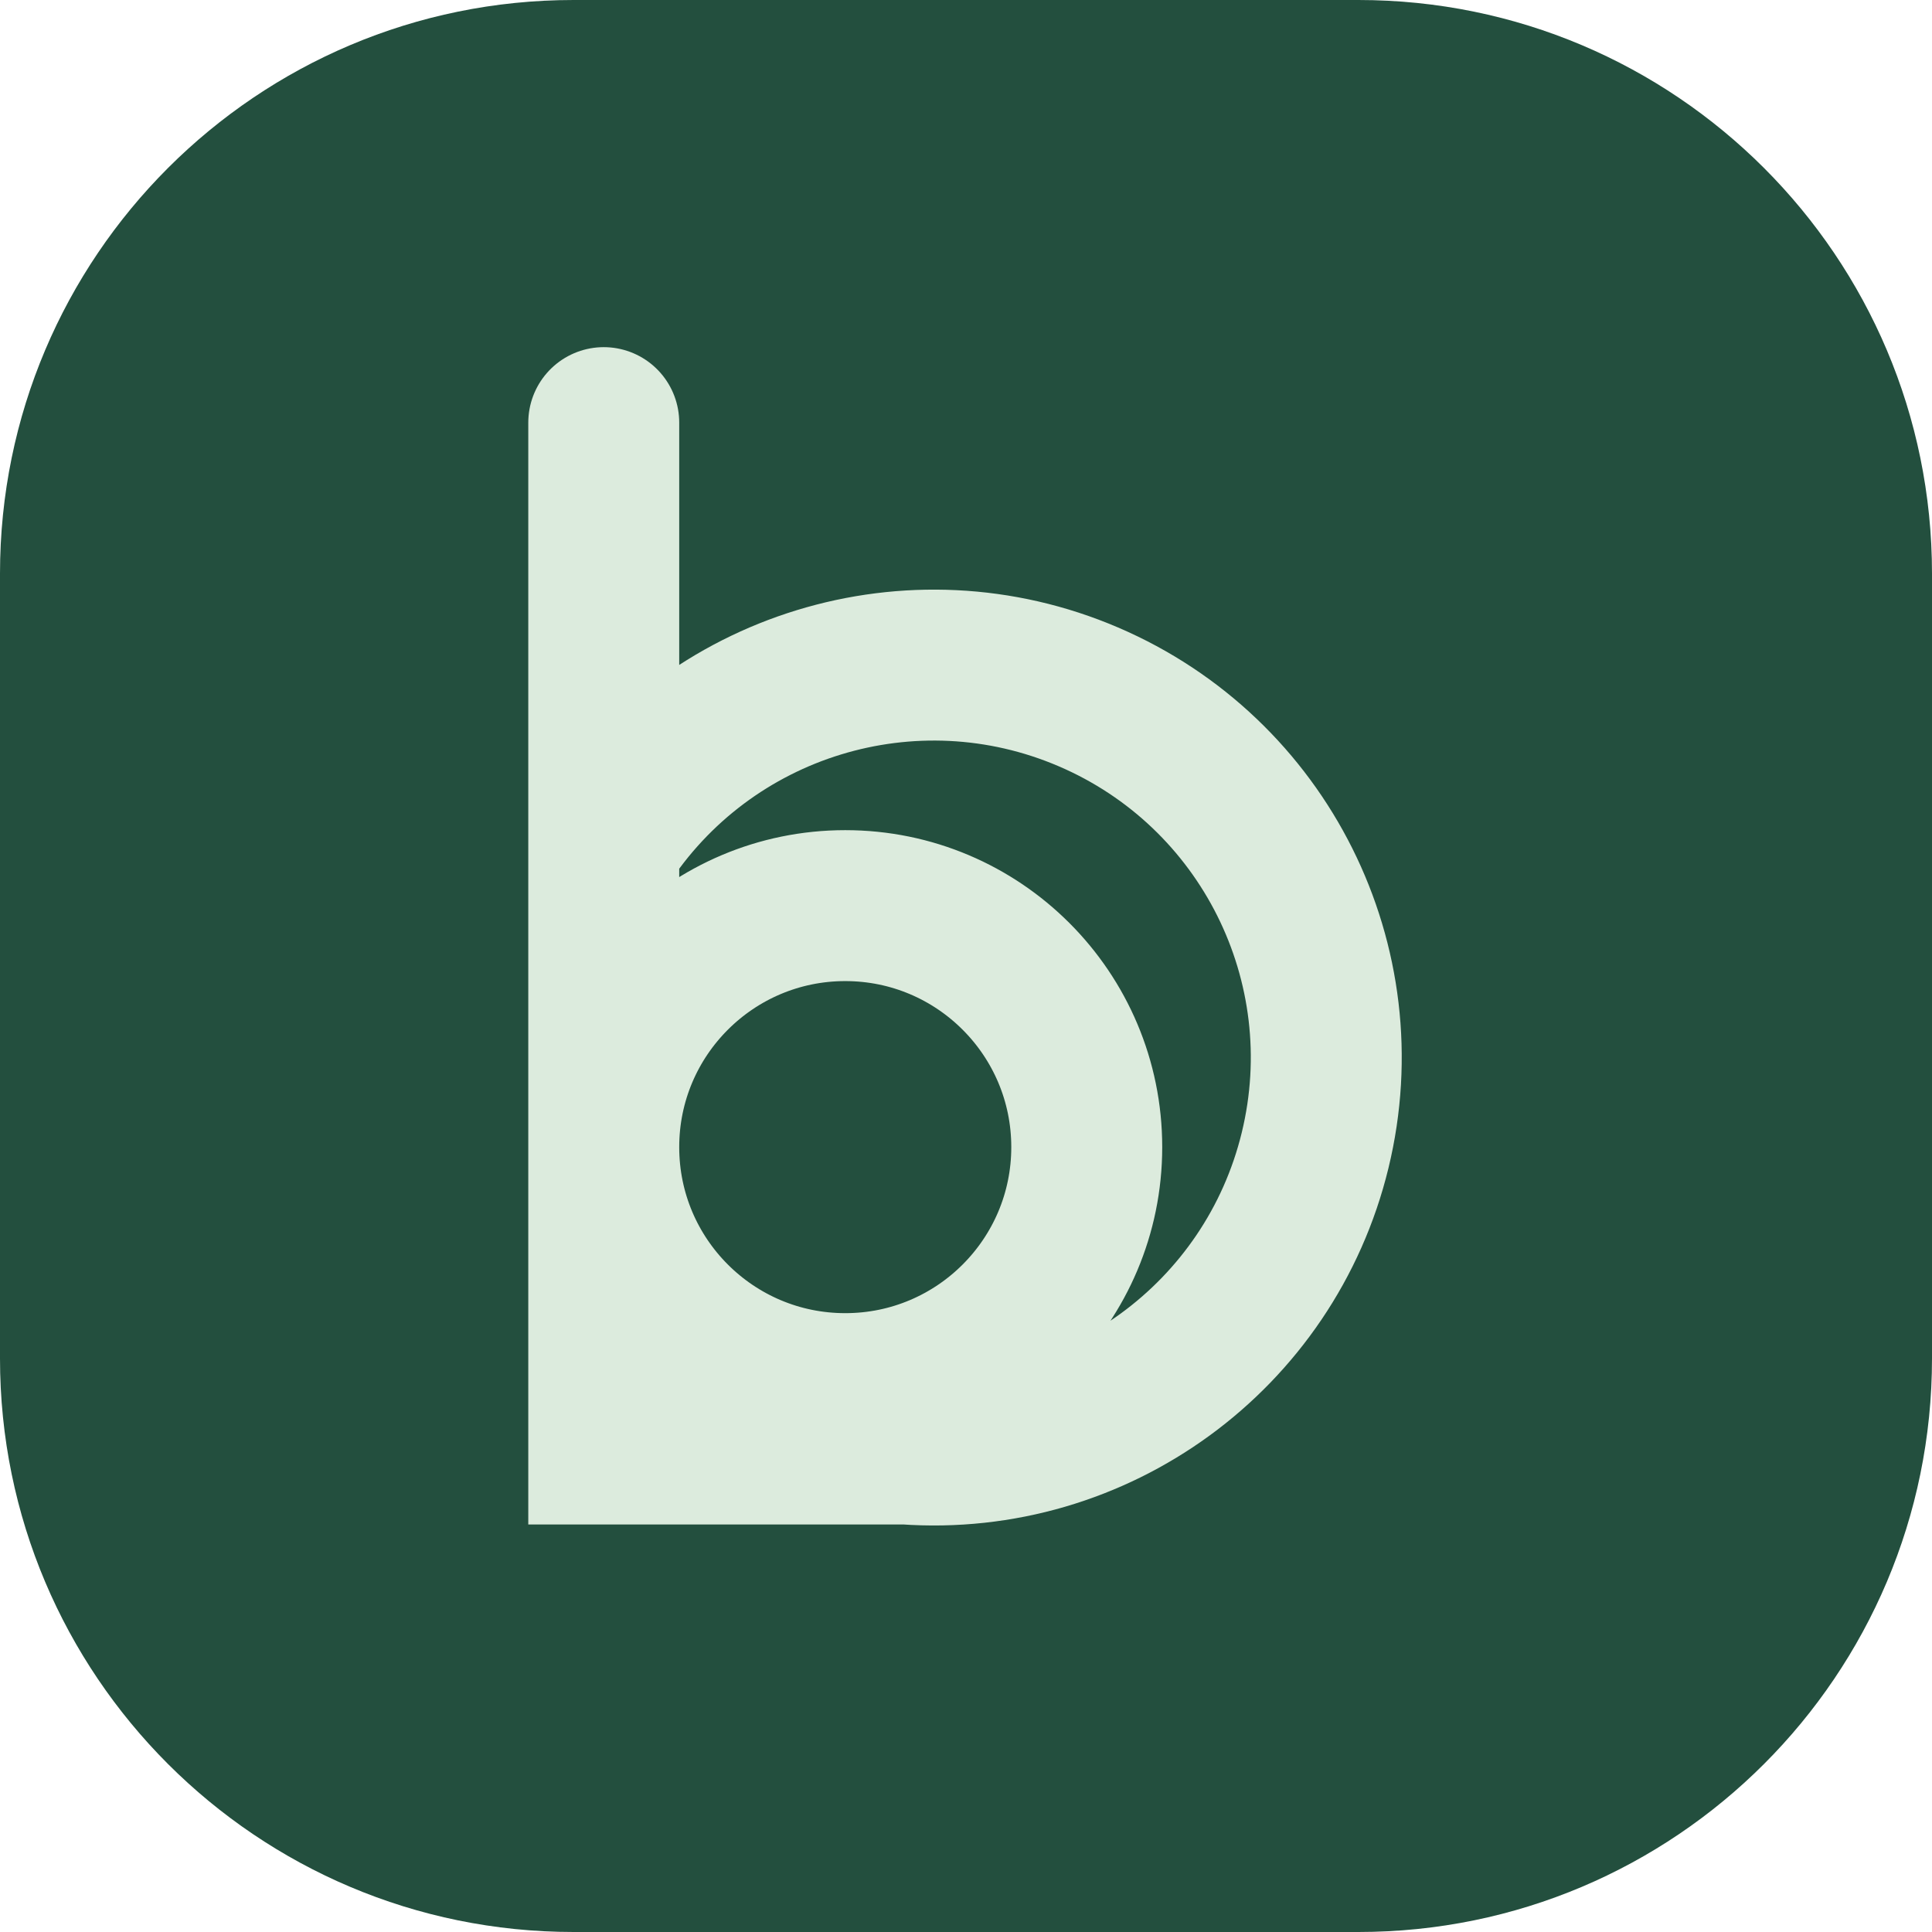
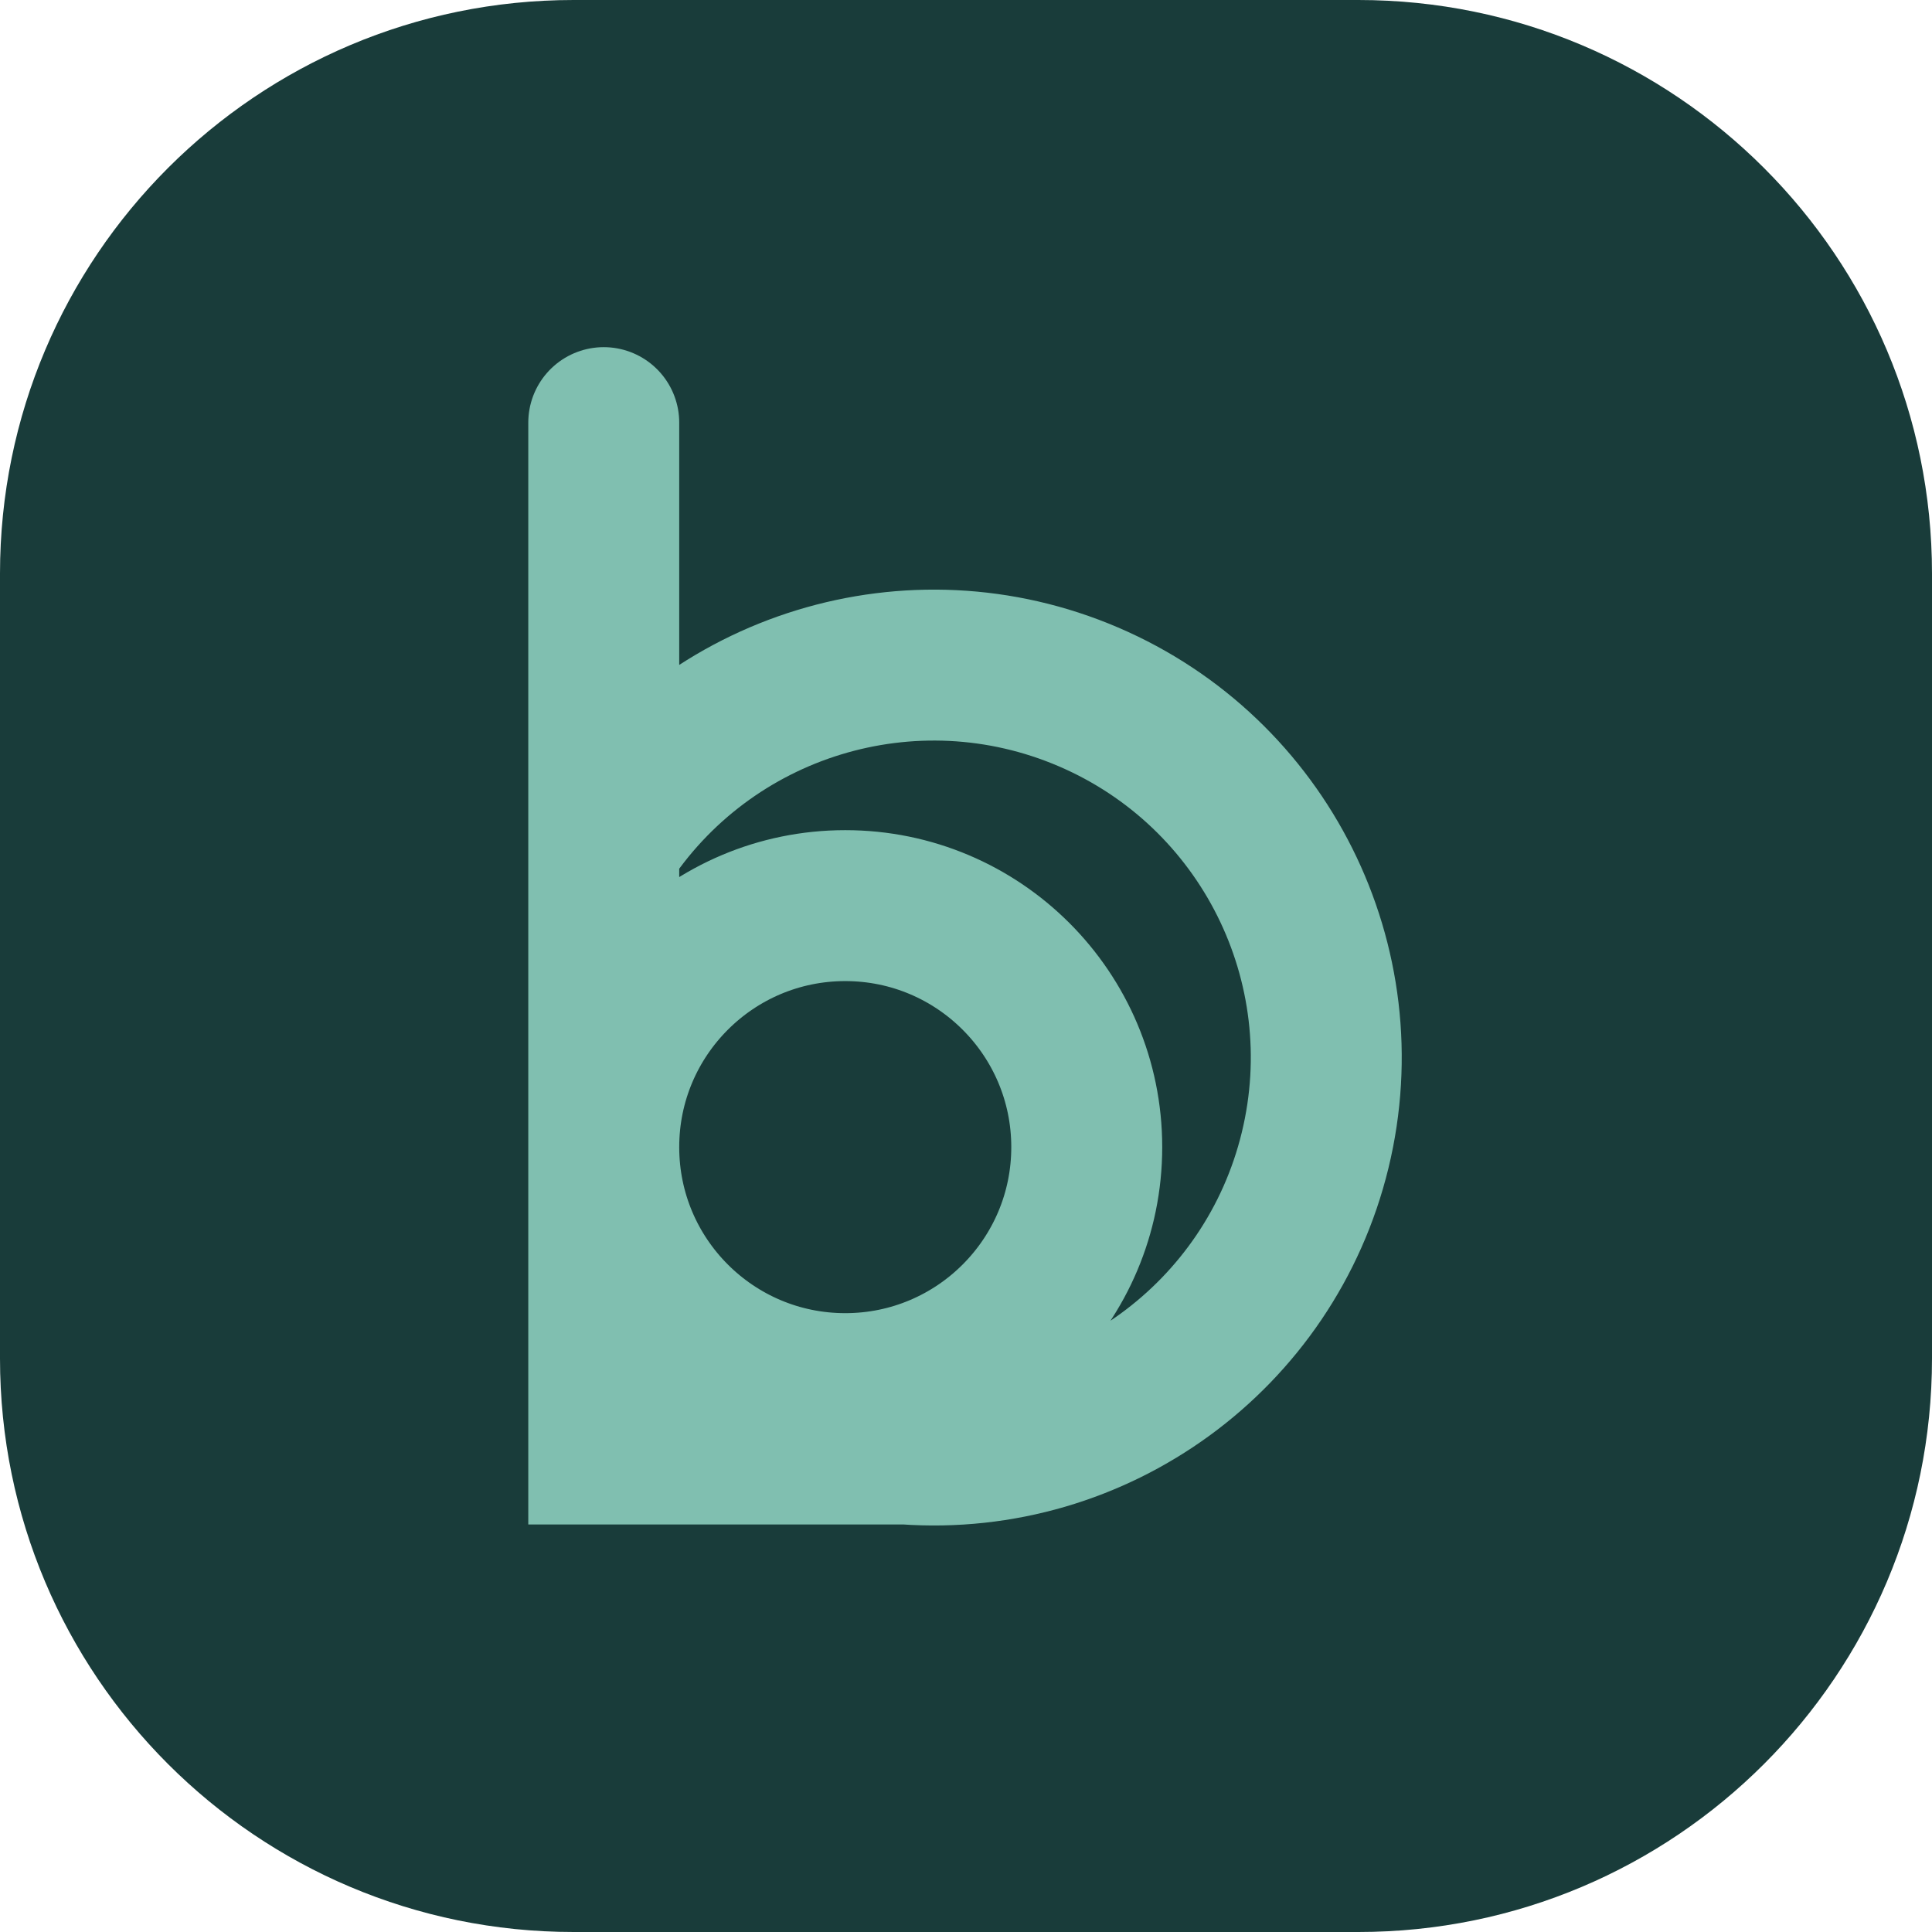
<svg xmlns="http://www.w3.org/2000/svg" viewBox="0 0 64 64">
-   <rect width="64" height="64" rx="19" fill="#234f3e" />
-   <path d="M20 14v34h10a13 13 0 1 0-10-20m0 10a8 8 0 1 1 16 0 8 8 0 0 1-16 0" fill="none" stroke="#dcebdd" stroke-width="5" stroke-linecap="round" />
+   <rect width="64" height="64" rx="19" fill="#193c3a" />
+   <path d="M20 14v34h10a13 13 0 1 0-10-20m0 10a8 8 0 1 1 16 0 8 8 0 0 1-16 0" fill="none" stroke="#80bfb0" stroke-width="5" stroke-linecap="round" />
</svg>
